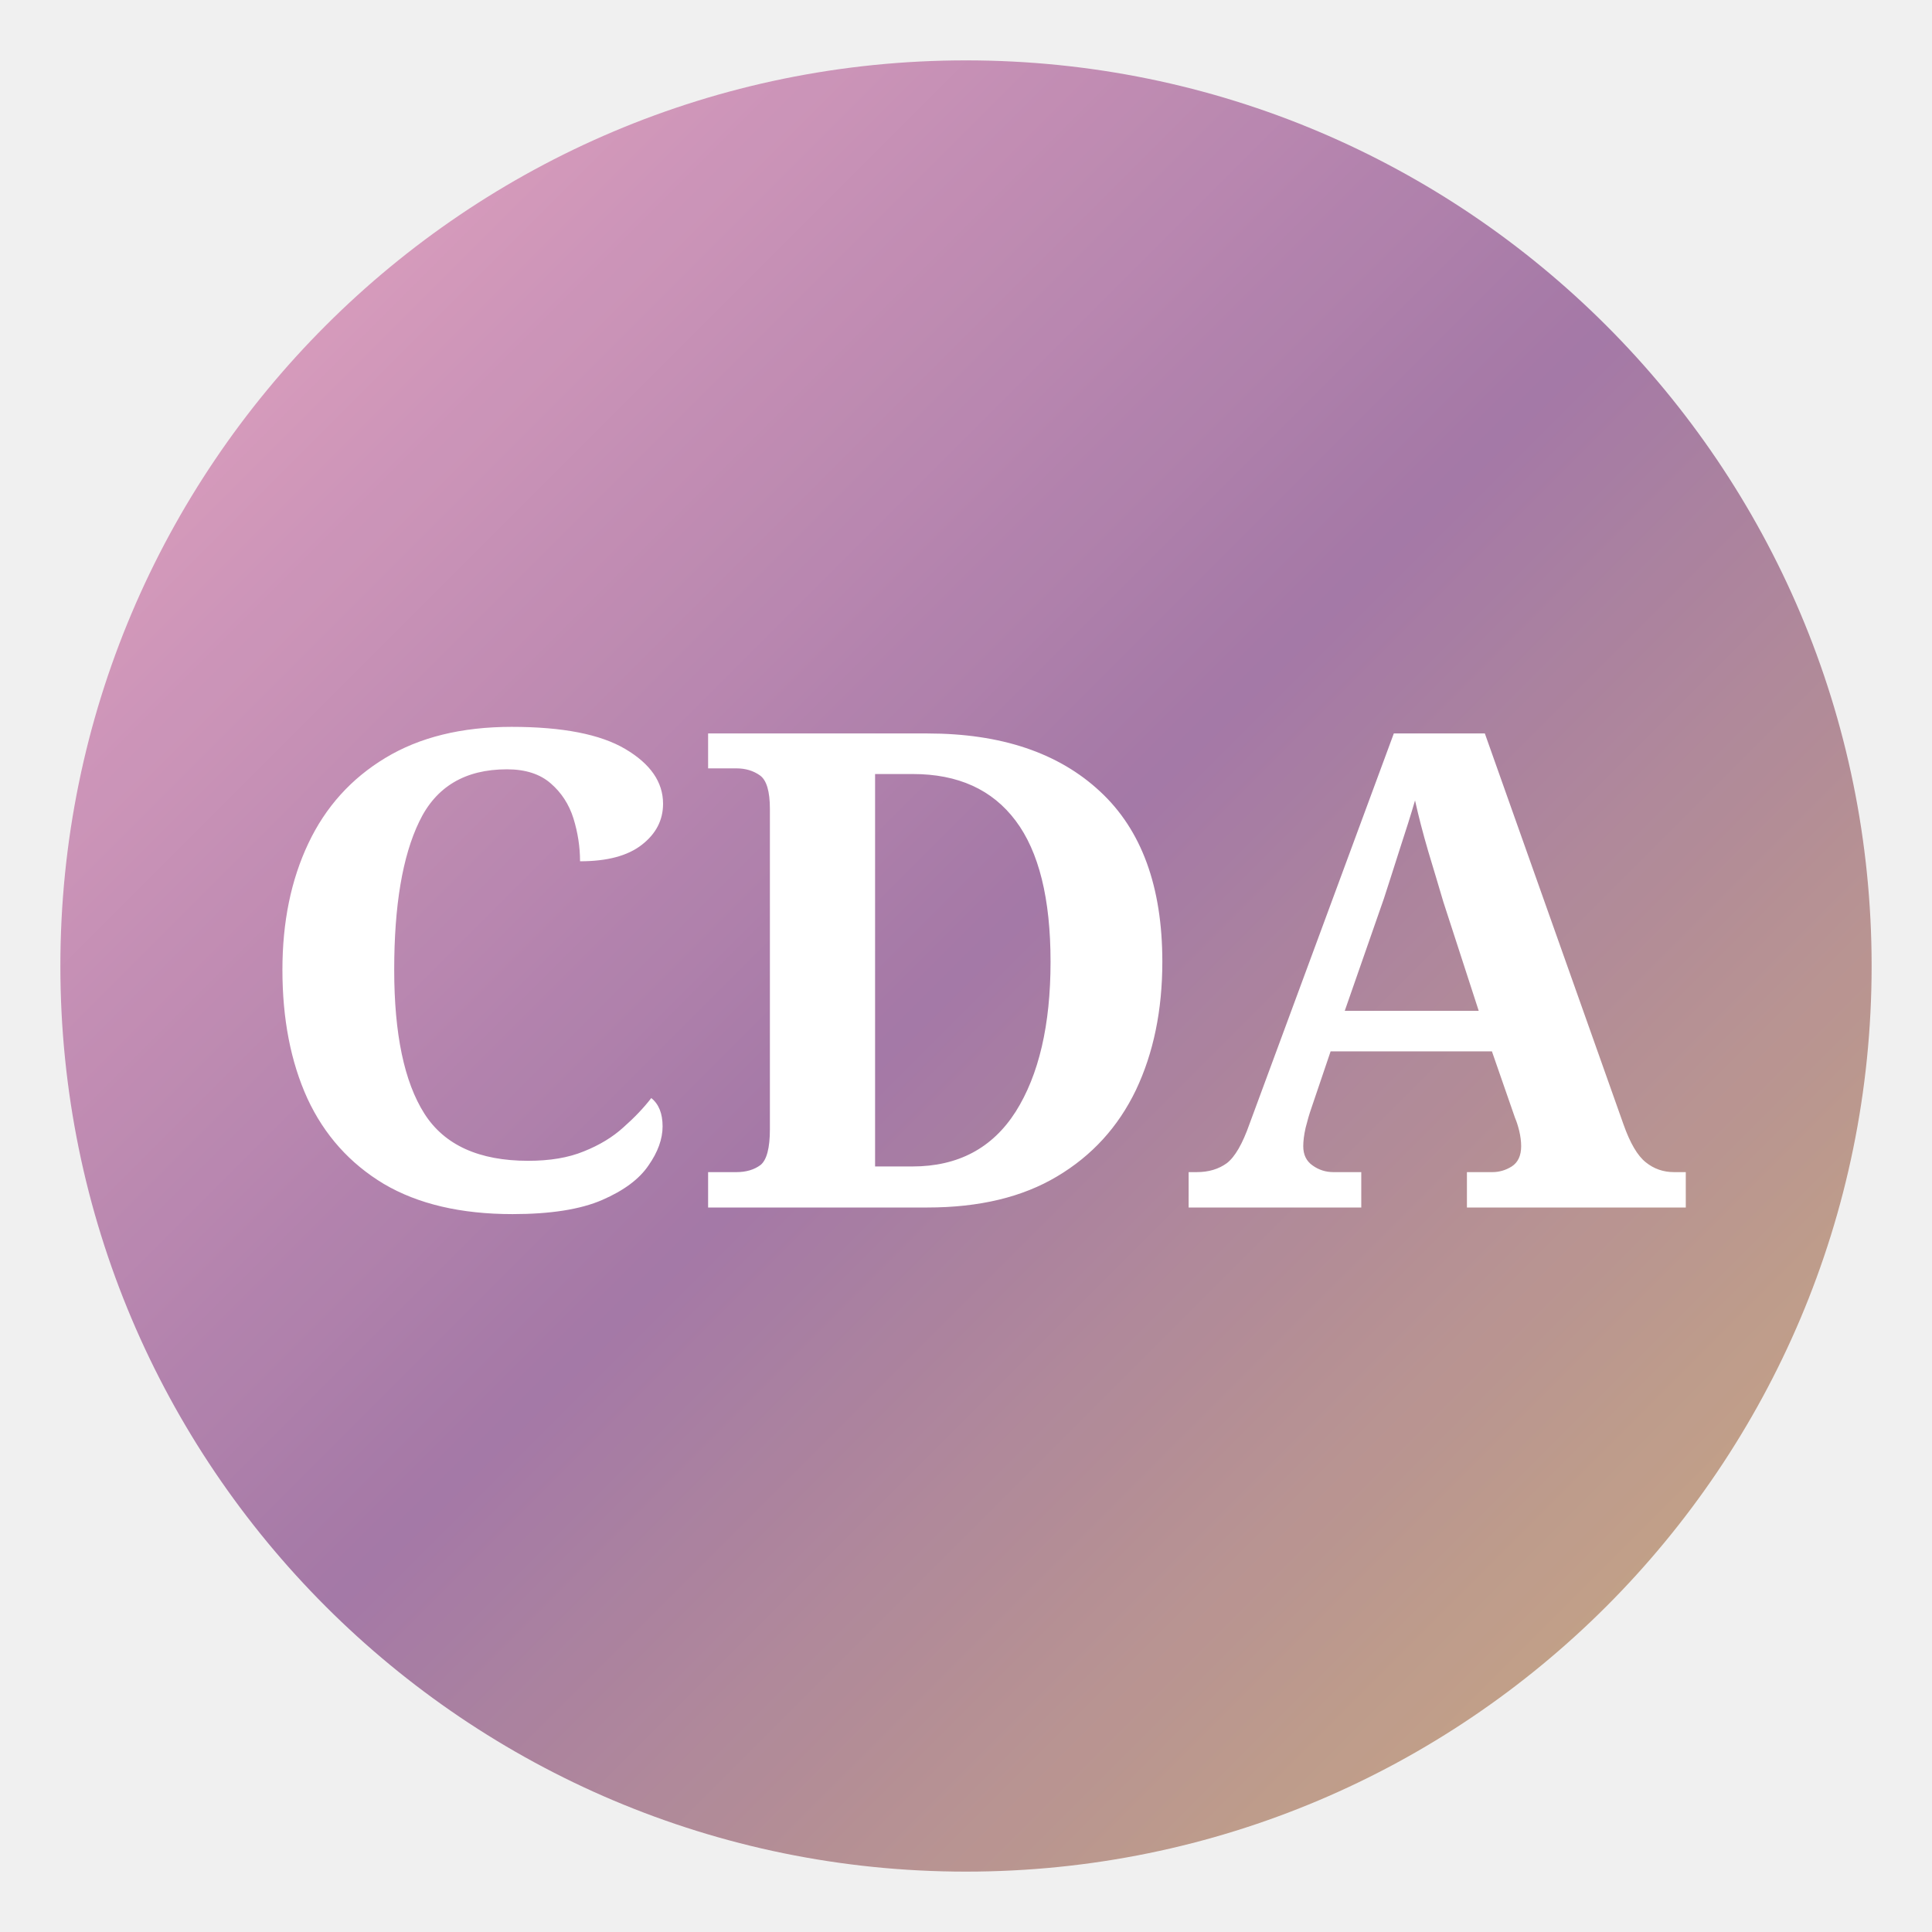
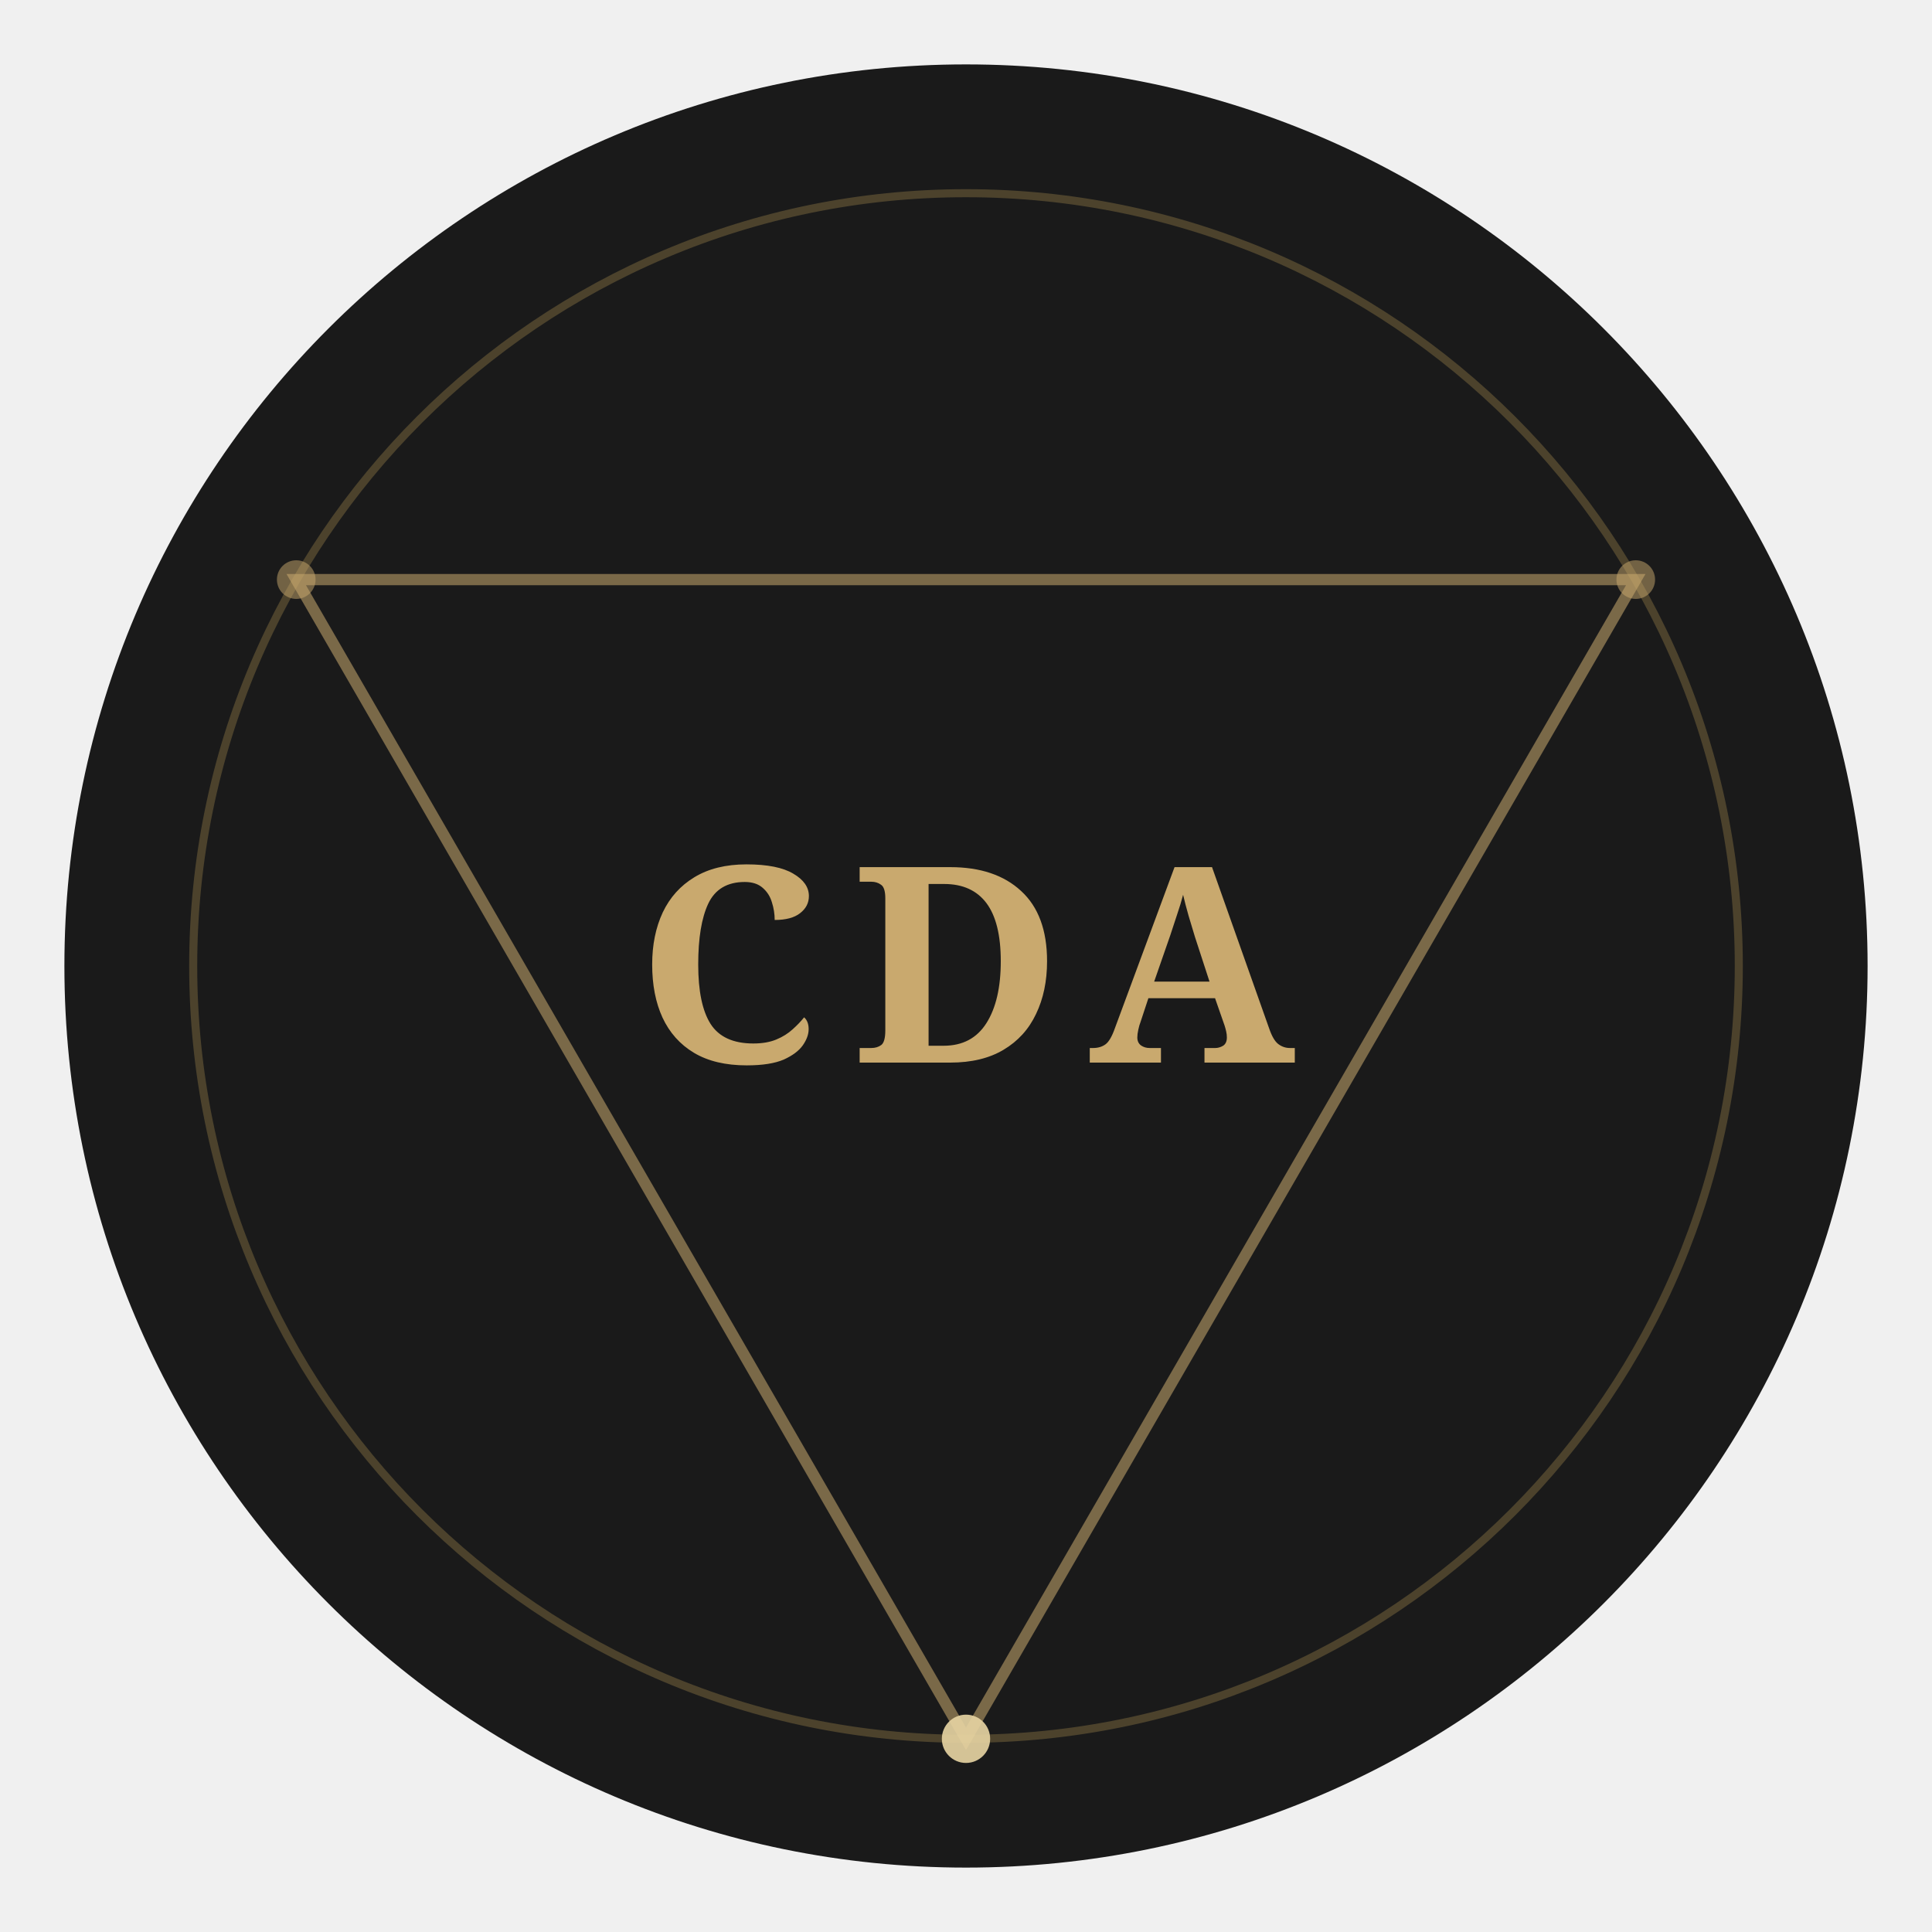
- <svg xmlns="http://www.w3.org/2000/svg" viewBox="0 0 64 64">
-   <defs>
-     <linearGradient id="g" x1="0%" y1="0%" x2="100%" y2="100%">
-       <stop offset="0%" style="stop-color:#e8a0bf" />
-       <stop offset="50%" style="stop-color:#9b6b9e" />
-       <stop offset="100%" style="stop-color:#c9a96e" />
-     </linearGradient>
-   </defs>
-   <circle cx="32" cy="32" r="30" fill="url(#g)" opacity="0.9" />
-   <text x="32" y="40" text-anchor="middle" font-size="22" font-weight="bold" fill="white" font-family="serif">CDA</text>
+ <svg xmlns="http://www.w3.org/2000/svg" viewBox="0 0 120 120">
+   <circle cx="60" cy="60" r="56" fill="#1A1A1A" />
+   <circle cx="60" cy="60" r="48" fill="none" stroke="#A88D4E" stroke-width="0.5" opacity="0.35" />
+   <polygon points="18.4,36 101.6,36 60,108" fill="none" stroke="#C9A96E" stroke-width="0.7" opacity="0.55" />
+   <circle cx="60" cy="108" r="1.5" fill="#E8D5A3" opacity="0.9" />
+   <circle cx="18.4" cy="36" r="1.2" fill="#C9A96E" opacity="0.5" />
+   <circle cx="101.6" cy="36" r="1.2" fill="#C9A96E" opacity="0.5" />
+   <text x="60" y="66" text-anchor="middle" font-family="Georgia, serif" font-size="17" font-weight="bold" fill="#C9A96E" letter-spacing="2">CDA</text>
</svg>
